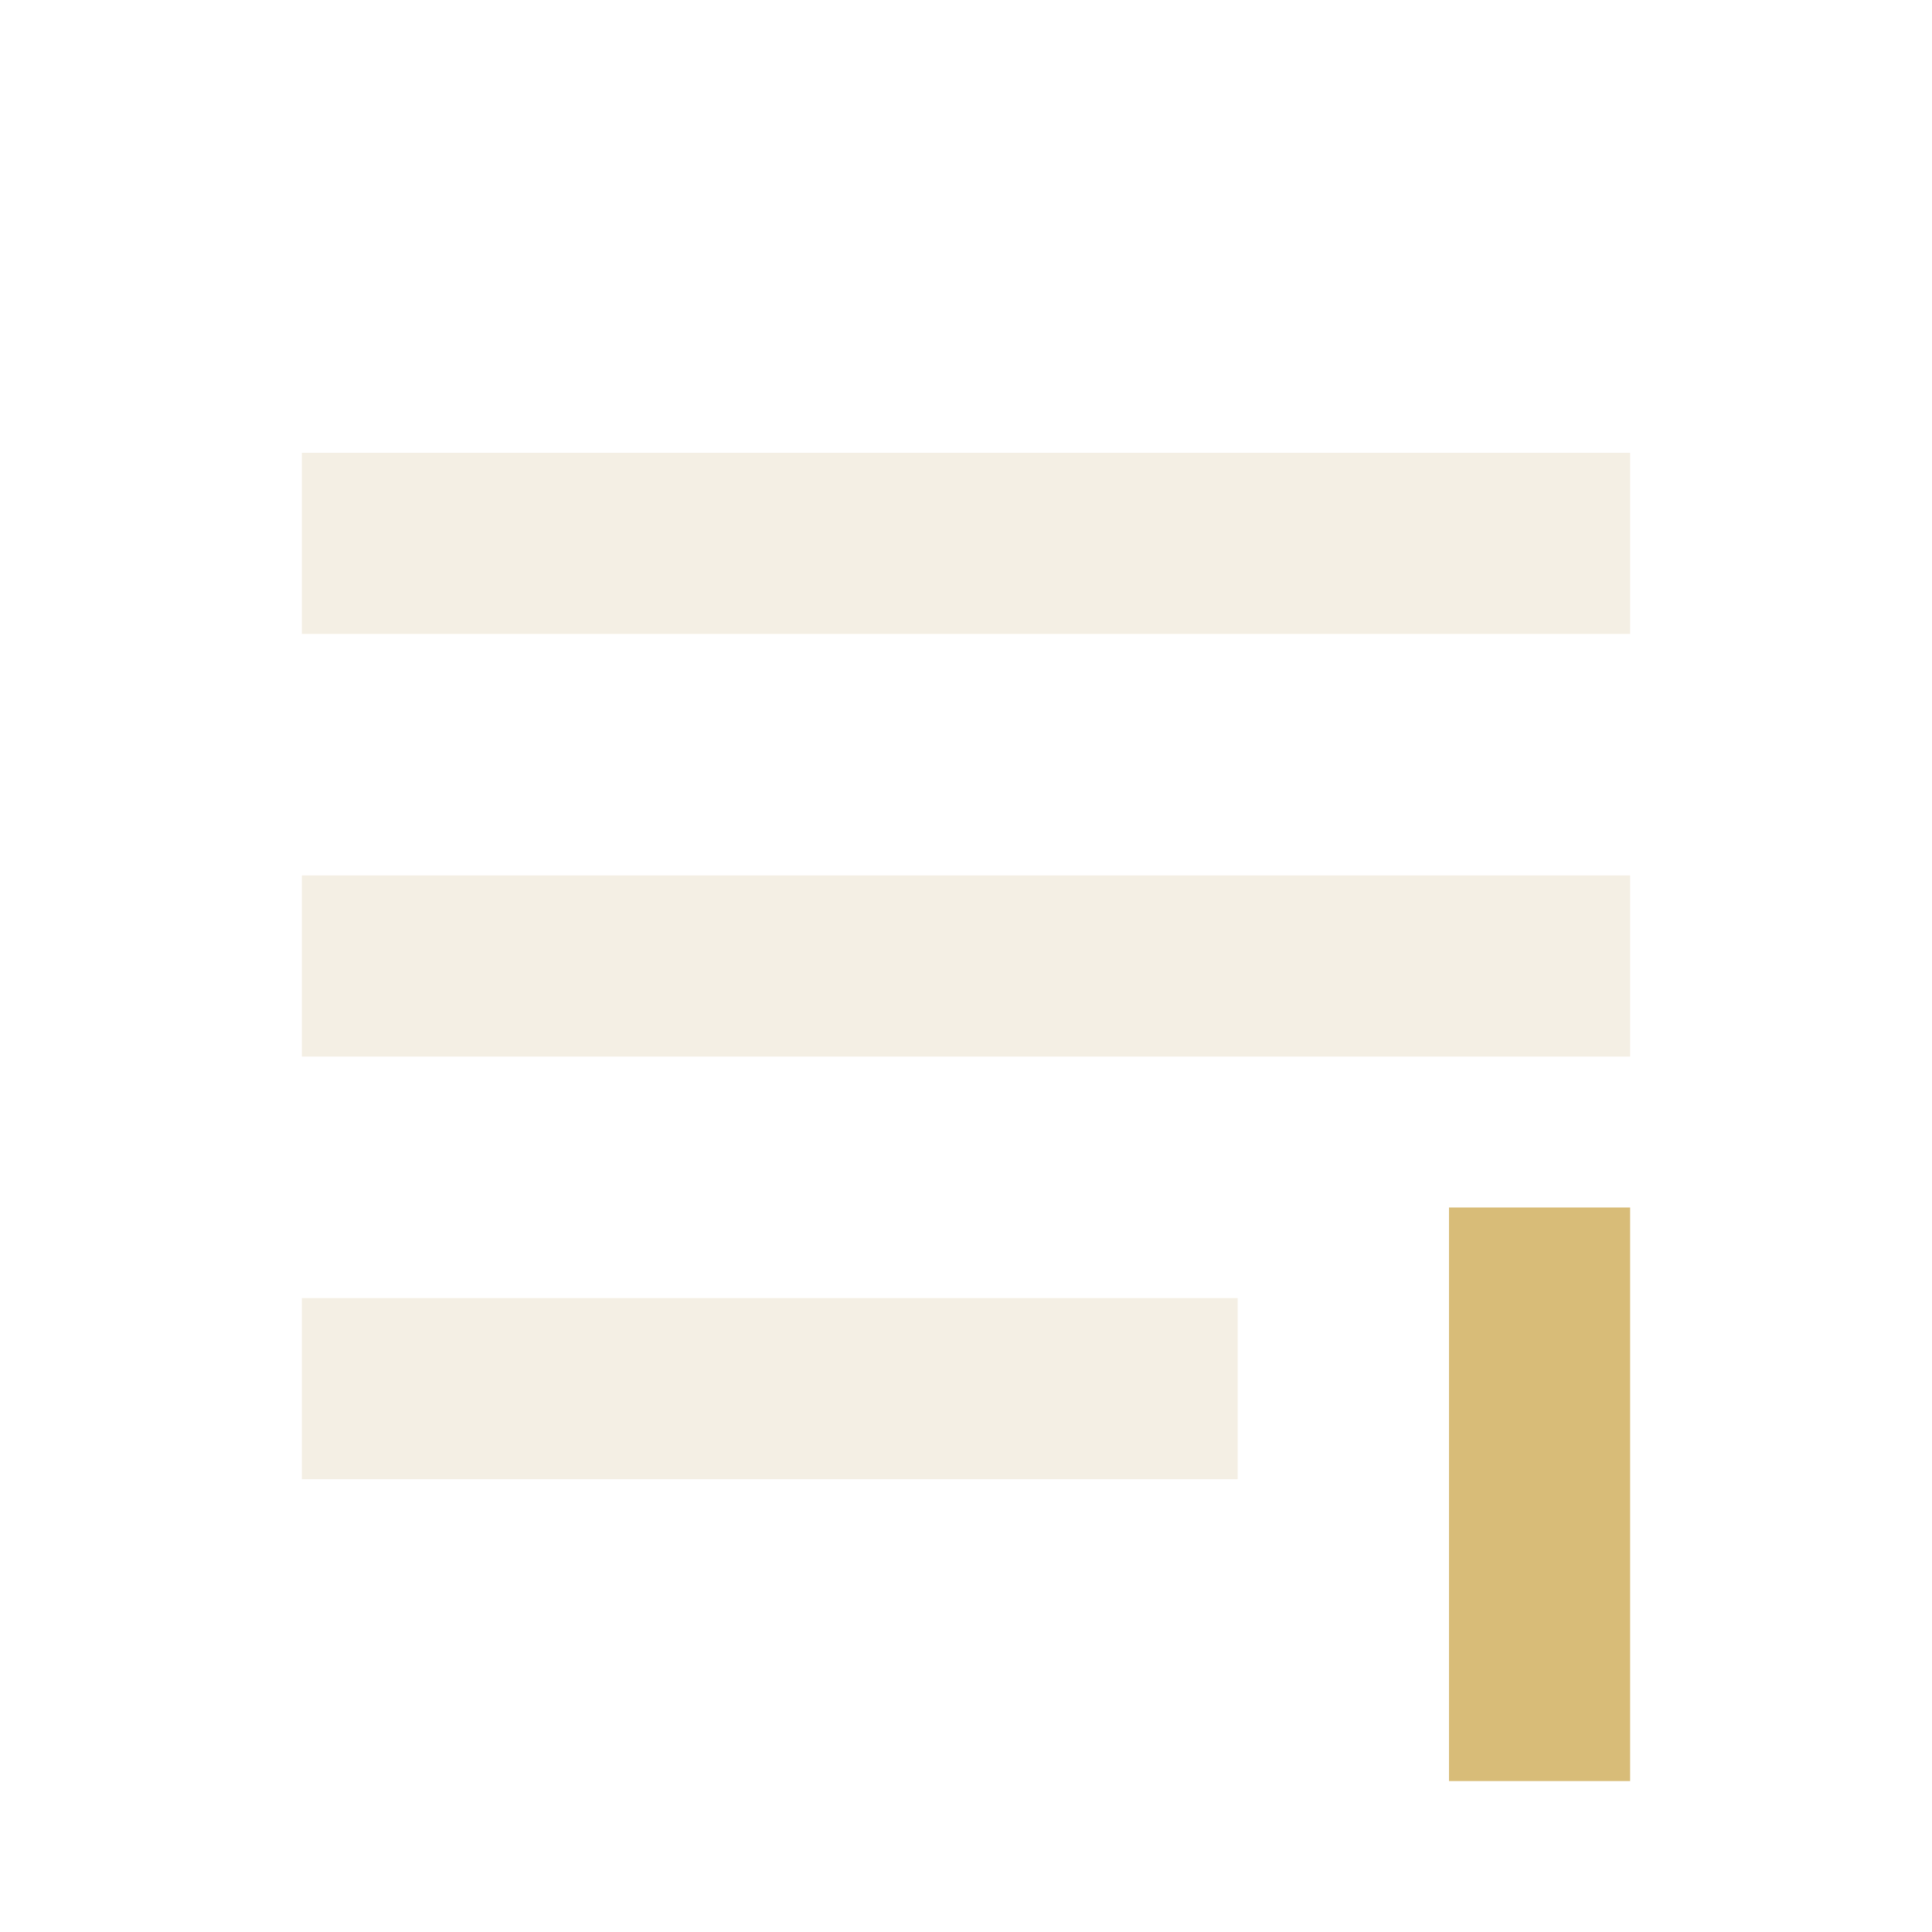
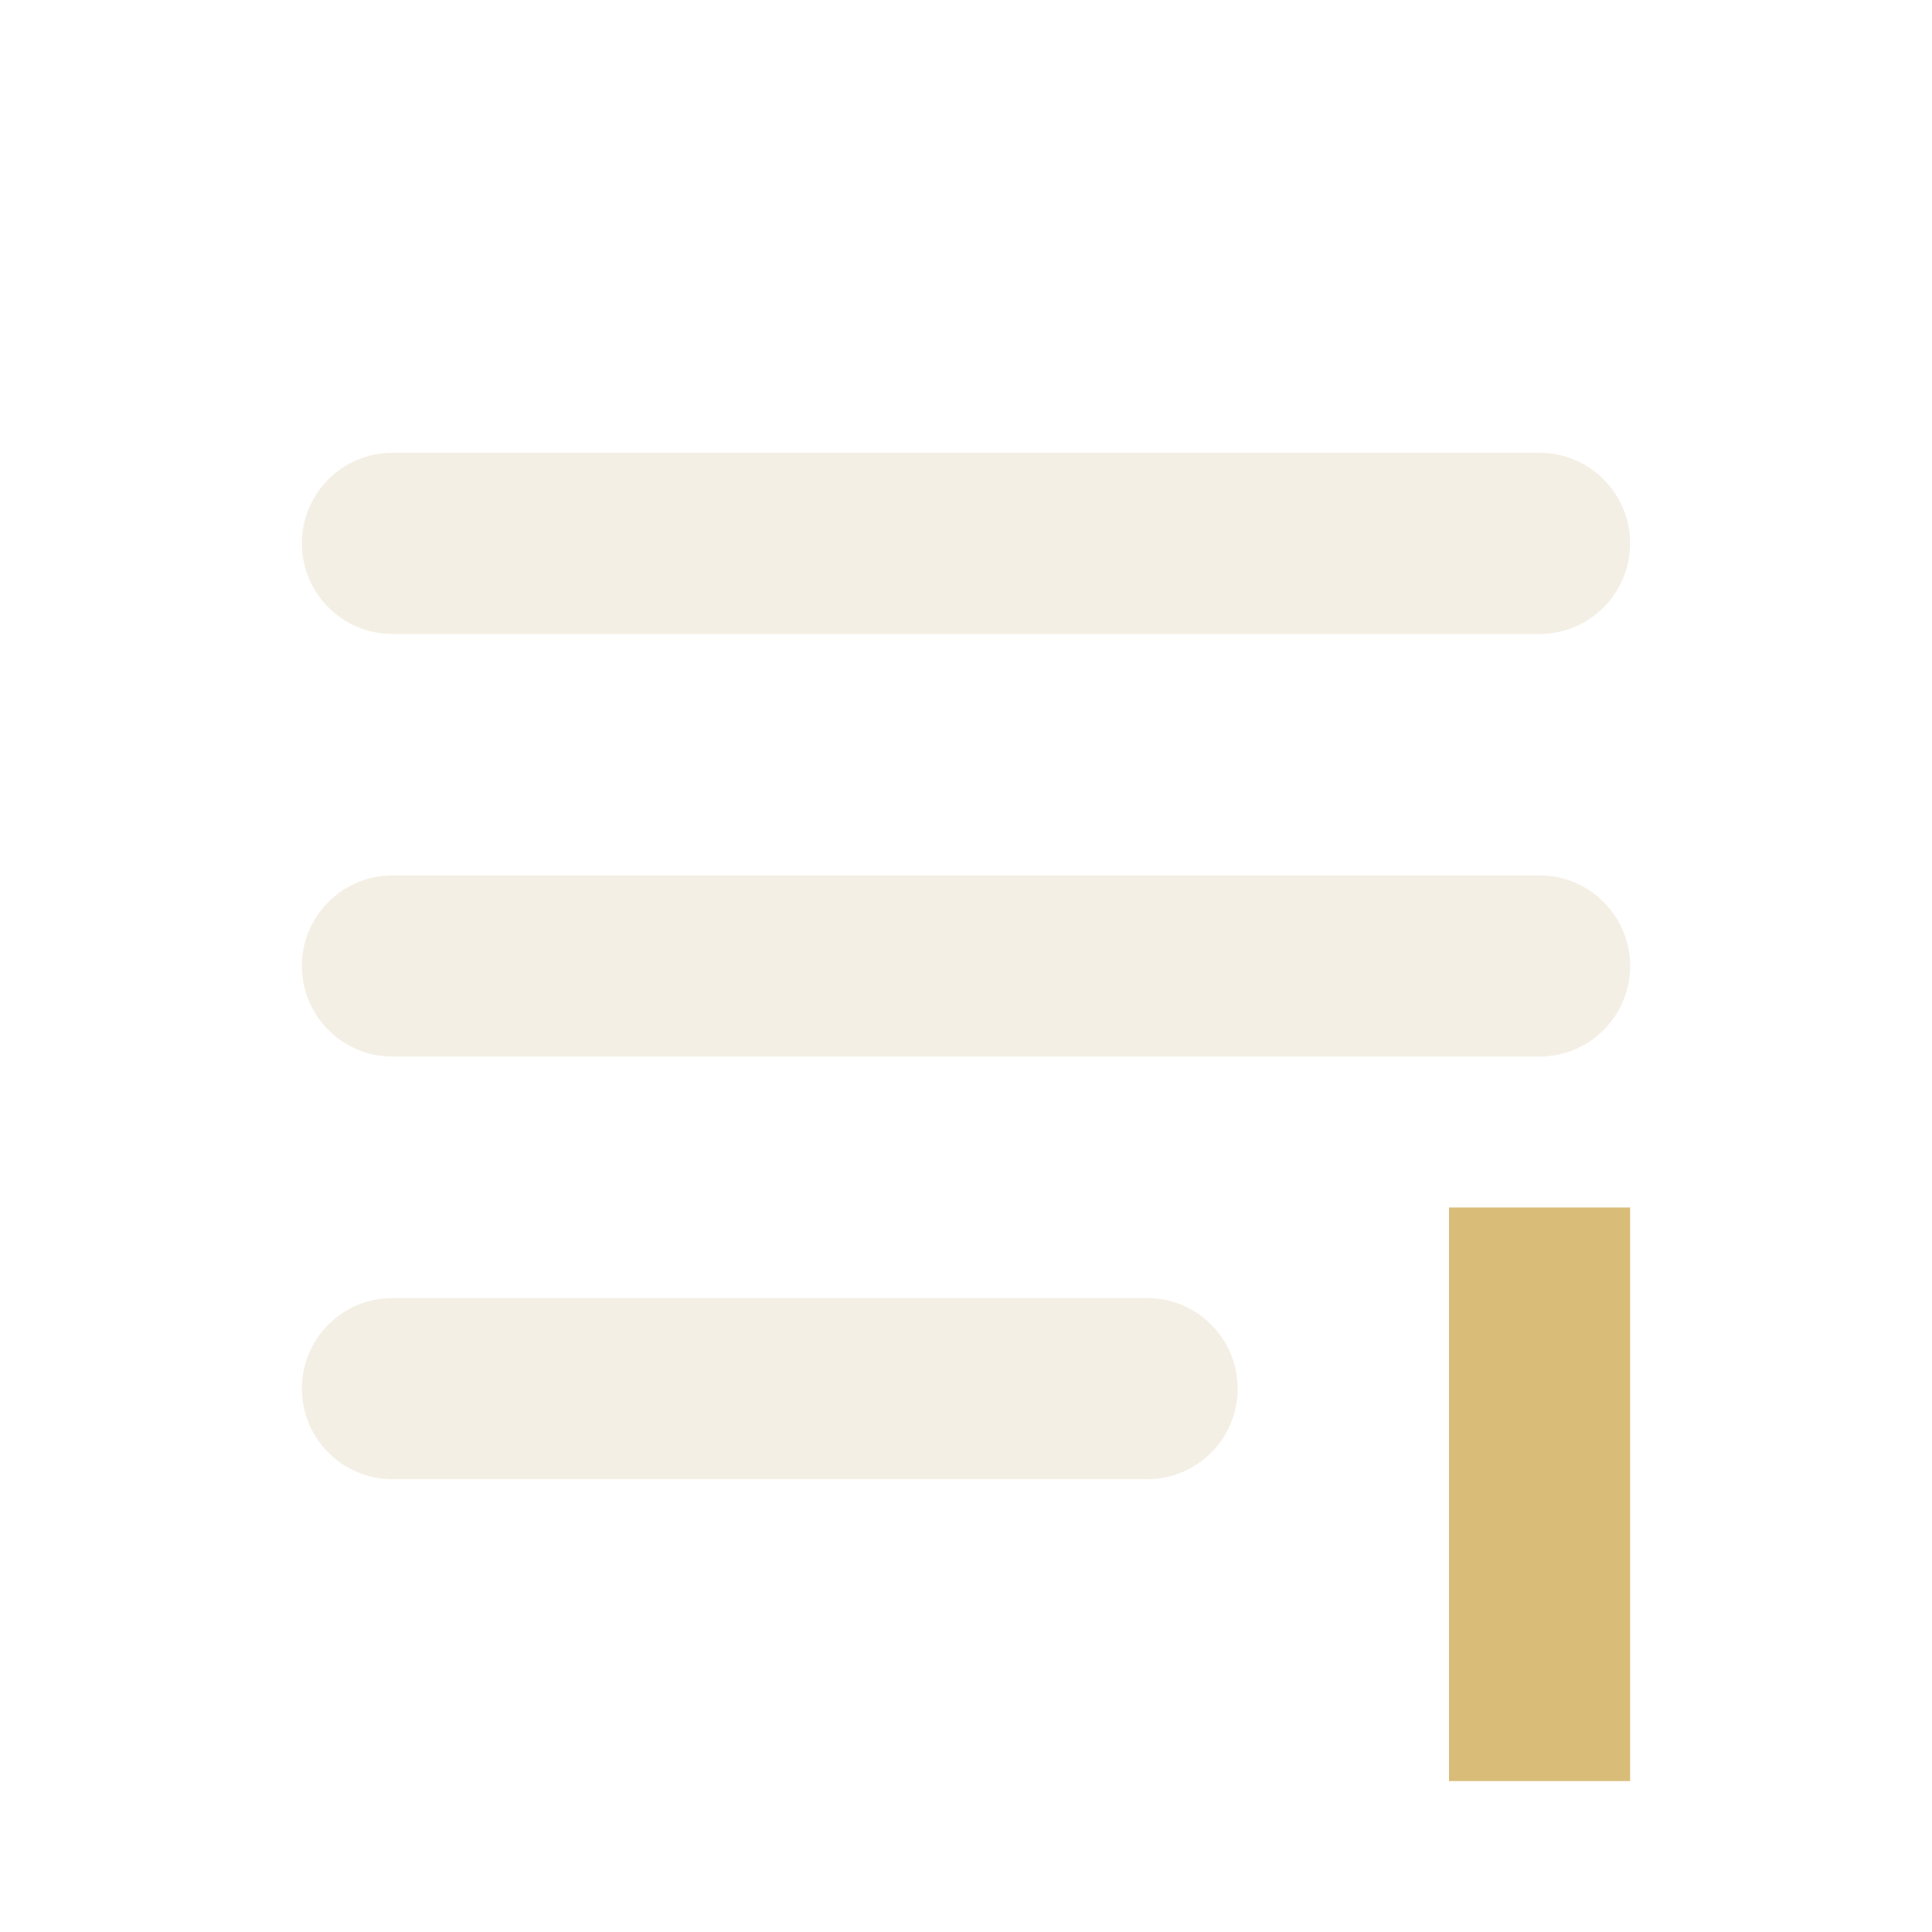
<svg xmlns="http://www.w3.org/2000/svg" viewBox="0 0 64 64" fill="none">
-   <rect x="10" y="15" width="44" height="6" fill="#F4EFE4" />
-   <rect x="10" y="29" width="44" height="6" fill="#F4EFE4" />
-   <rect x="10" y="43" width="31" height="6" fill="#F4EFE4" />
+   <rect x="10" y="15" width="44" height="6" rx="3" fill="#F4EFE4" />
+   <rect x="10" y="29" width="44" height="6" rx="3" fill="#F4EFE4" />
+   <rect x="10" y="43" width="31" height="6" rx="3" fill="#F4EFE4" />
  <rect x="48" y="40" width="6" height="19" fill="#D8BC78" />
</svg>
